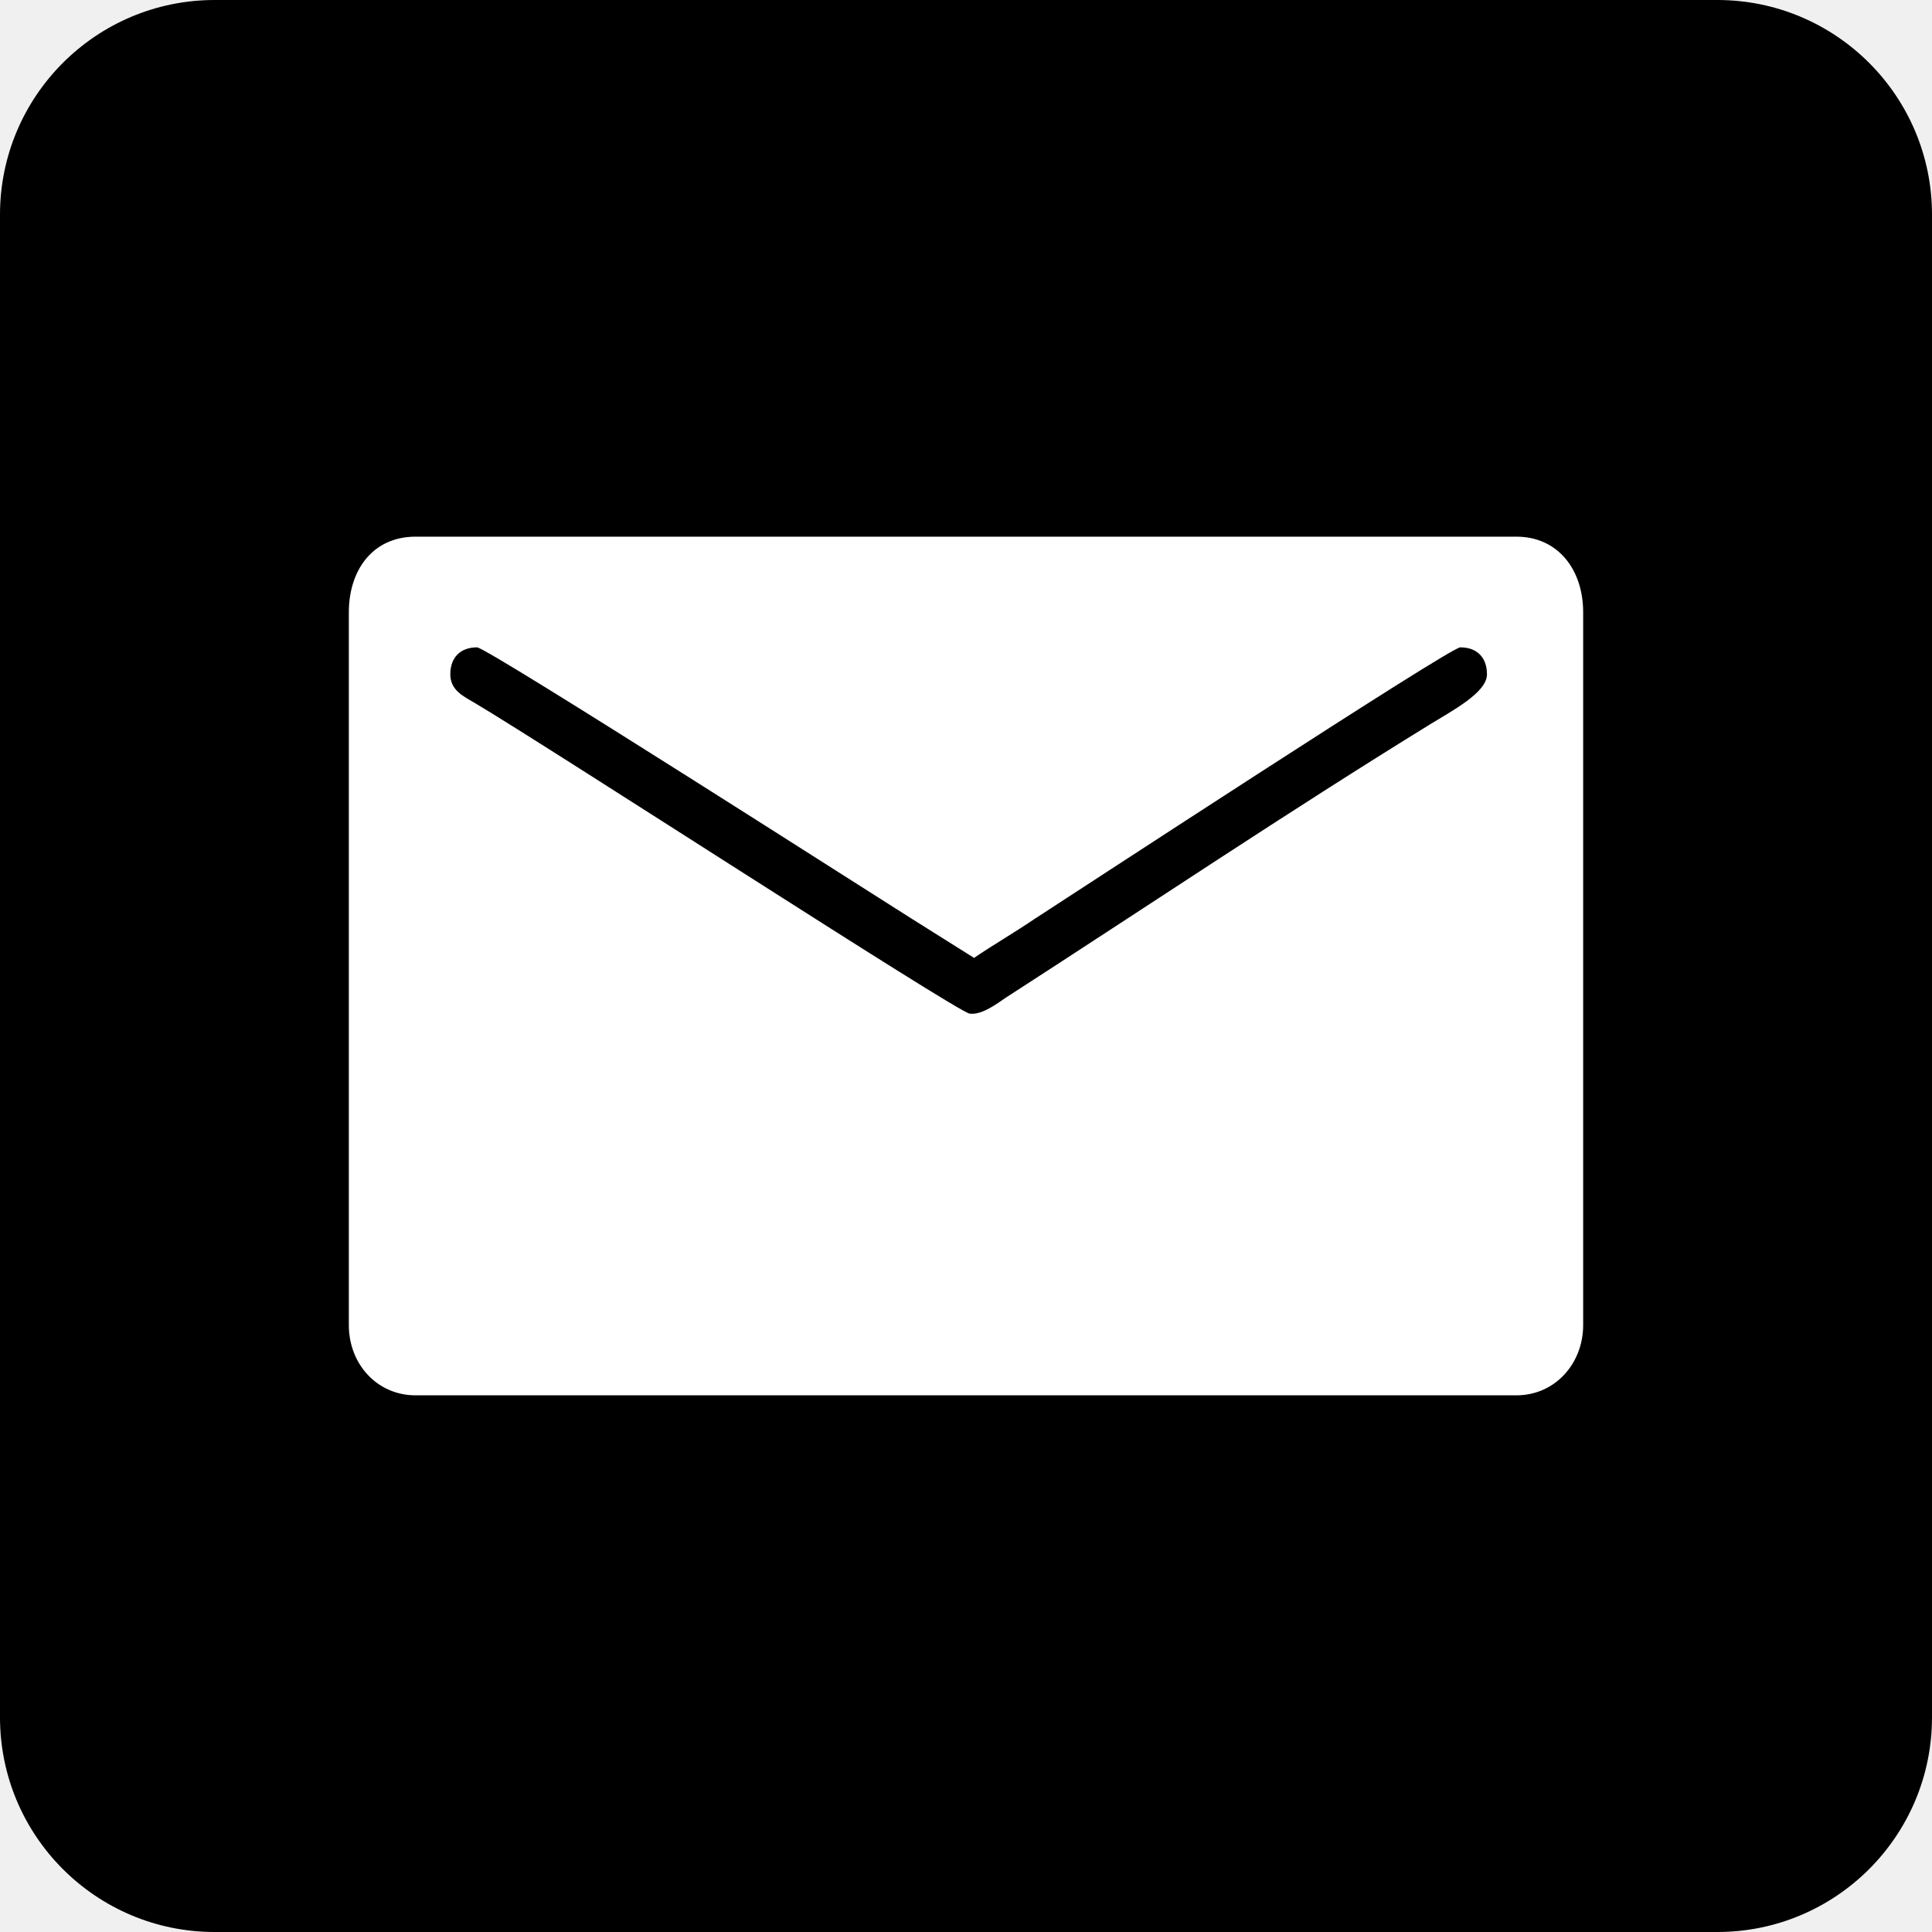
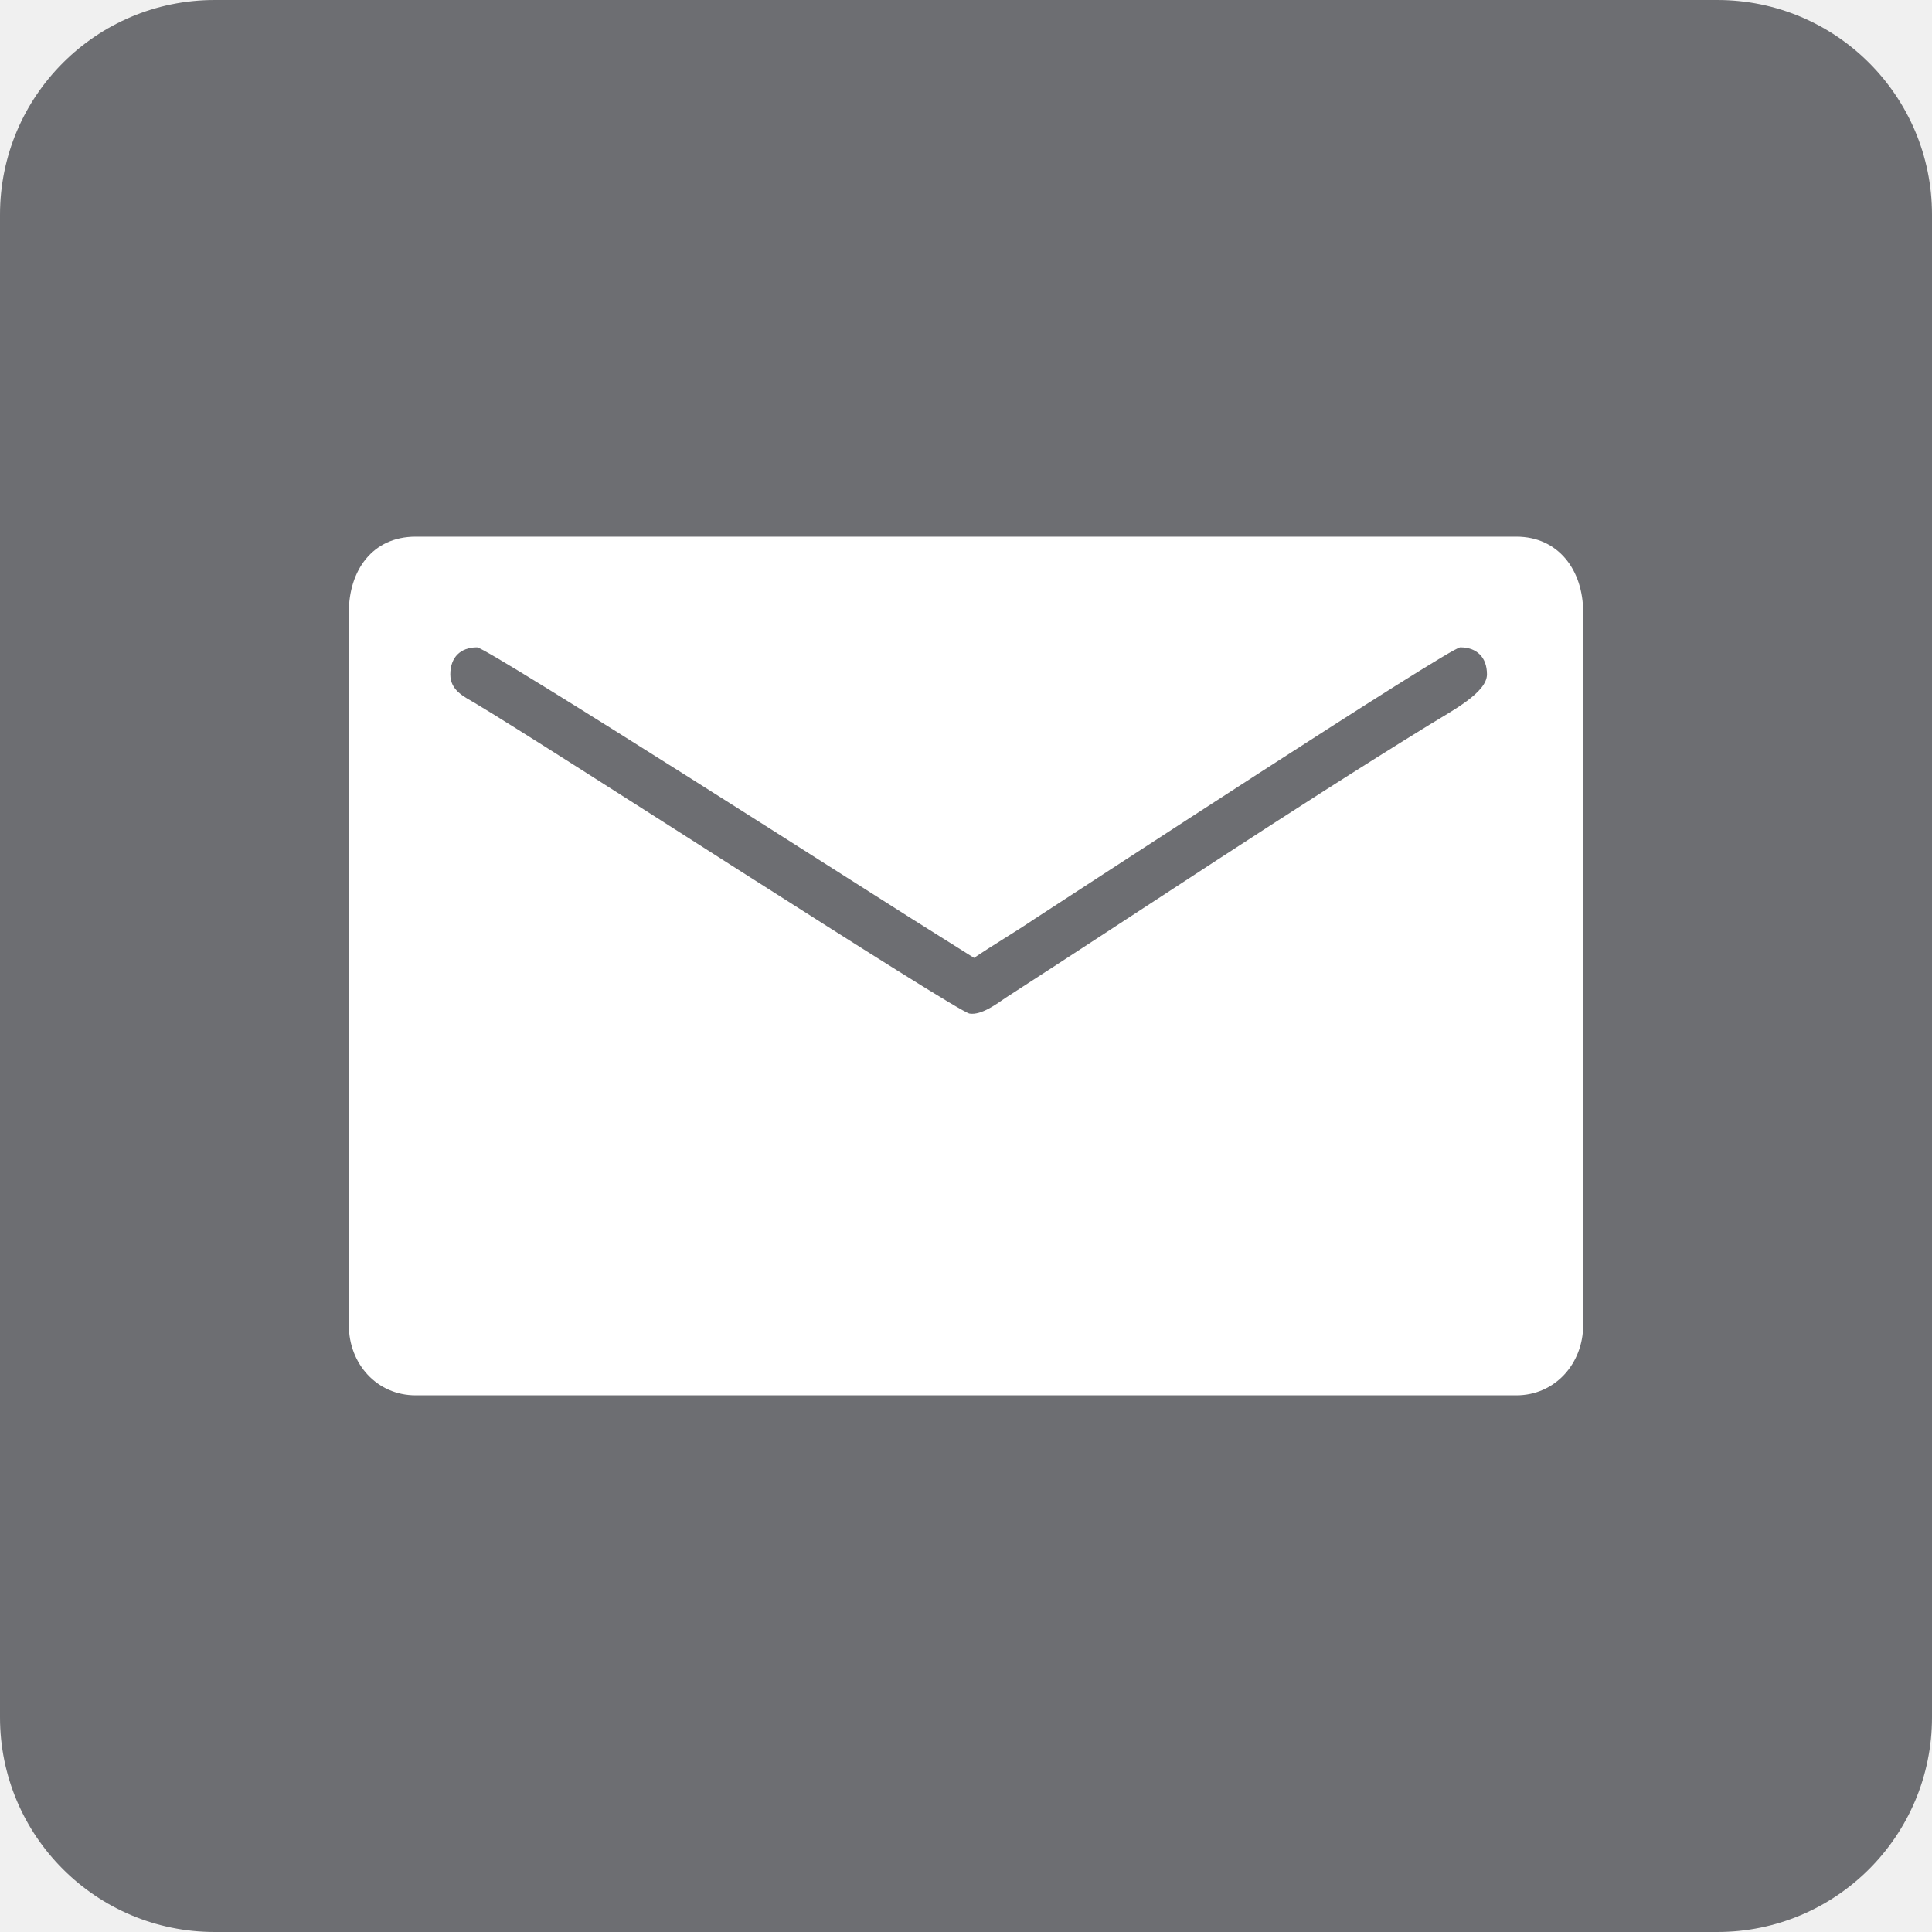
<svg xmlns="http://www.w3.org/2000/svg" width="72" height="72" viewBox="0 0 72 72" fill="none">
  <g clip-path="url(#clip0_160_12)">
-     <path fill-rule="evenodd" clip-rule="evenodd" d="M8 72H64C68.418 72 72 68.418 72 64V8C72 3.582 68.418 0 64 0H8C3.582 0 0 3.582 0 8V64C0 68.418 3.582 72 8 72Z" fill="black" />
+     <path fill-rule="evenodd" clip-rule="evenodd" d="M8 72H64C68.418 72 72 68.418 72 64V8C72 3.582 68.418 0 64 0H8C3.582 0 0 3.582 0 8V64C0 68.418 3.582 72 8 72Z" fill="#6D6E72" />
    <path fill-rule="evenodd" clip-rule="evenodd" d="M13 22.818V49.383C13 50.829 14.047 52 15.489 52H56.511C57.952 52 59 50.815 59 49.383V22.818C59 21.232 58.063 20 56.511 20H15.489C13.877 20 13 21.262 13 22.818ZM16.782 25.132C16.782 24.492 17.166 24.125 17.778 24.125C18.157 24.125 33.064 33.672 33.967 34.232L36.3 35.698C37.039 35.197 37.782 34.769 38.549 34.25C40.113 33.239 54.036 24.125 54.419 24.125C55.033 24.125 55.415 24.492 55.415 25.132C55.415 25.81 54.123 26.483 53.281 27.002C47.994 30.259 42.708 33.809 37.473 37.187C37.168 37.396 36.577 37.843 36.133 37.774C35.639 37.697 20.471 27.848 17.711 26.208C17.296 25.961 16.782 25.736 16.782 25.132Z" fill="white" />
  </g>
  <defs>
    <clipPath id="clip0_160_12">
      <rect width="72" height="72" fill="white" />
    </clipPath>
  </defs>
</svg>
